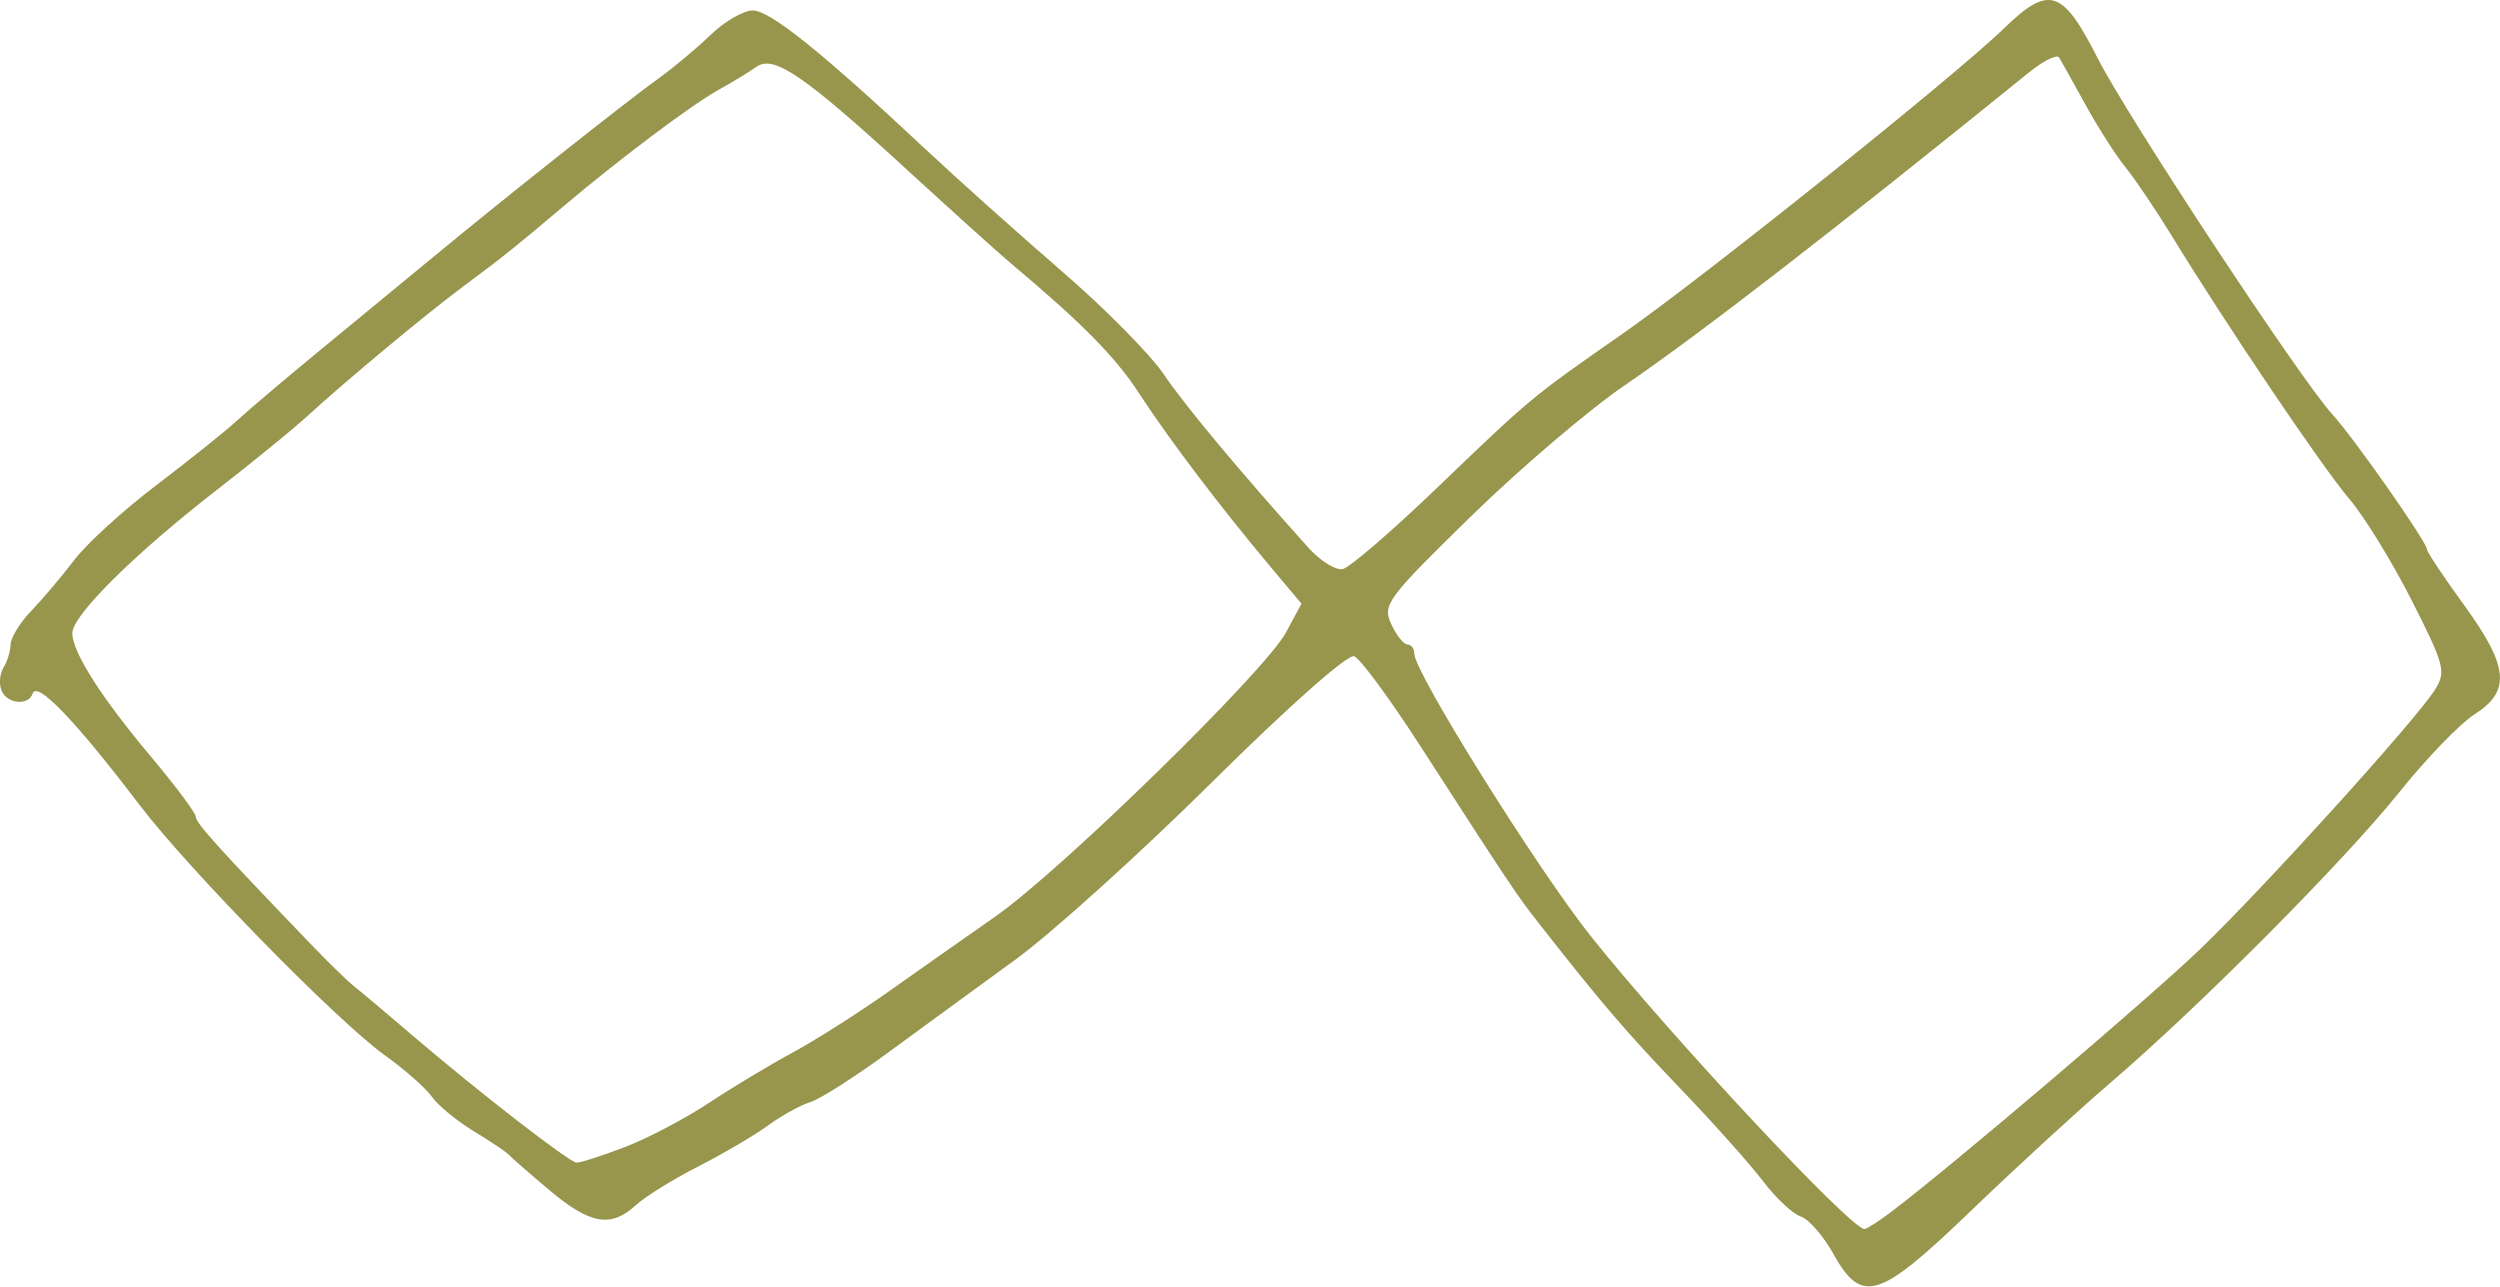
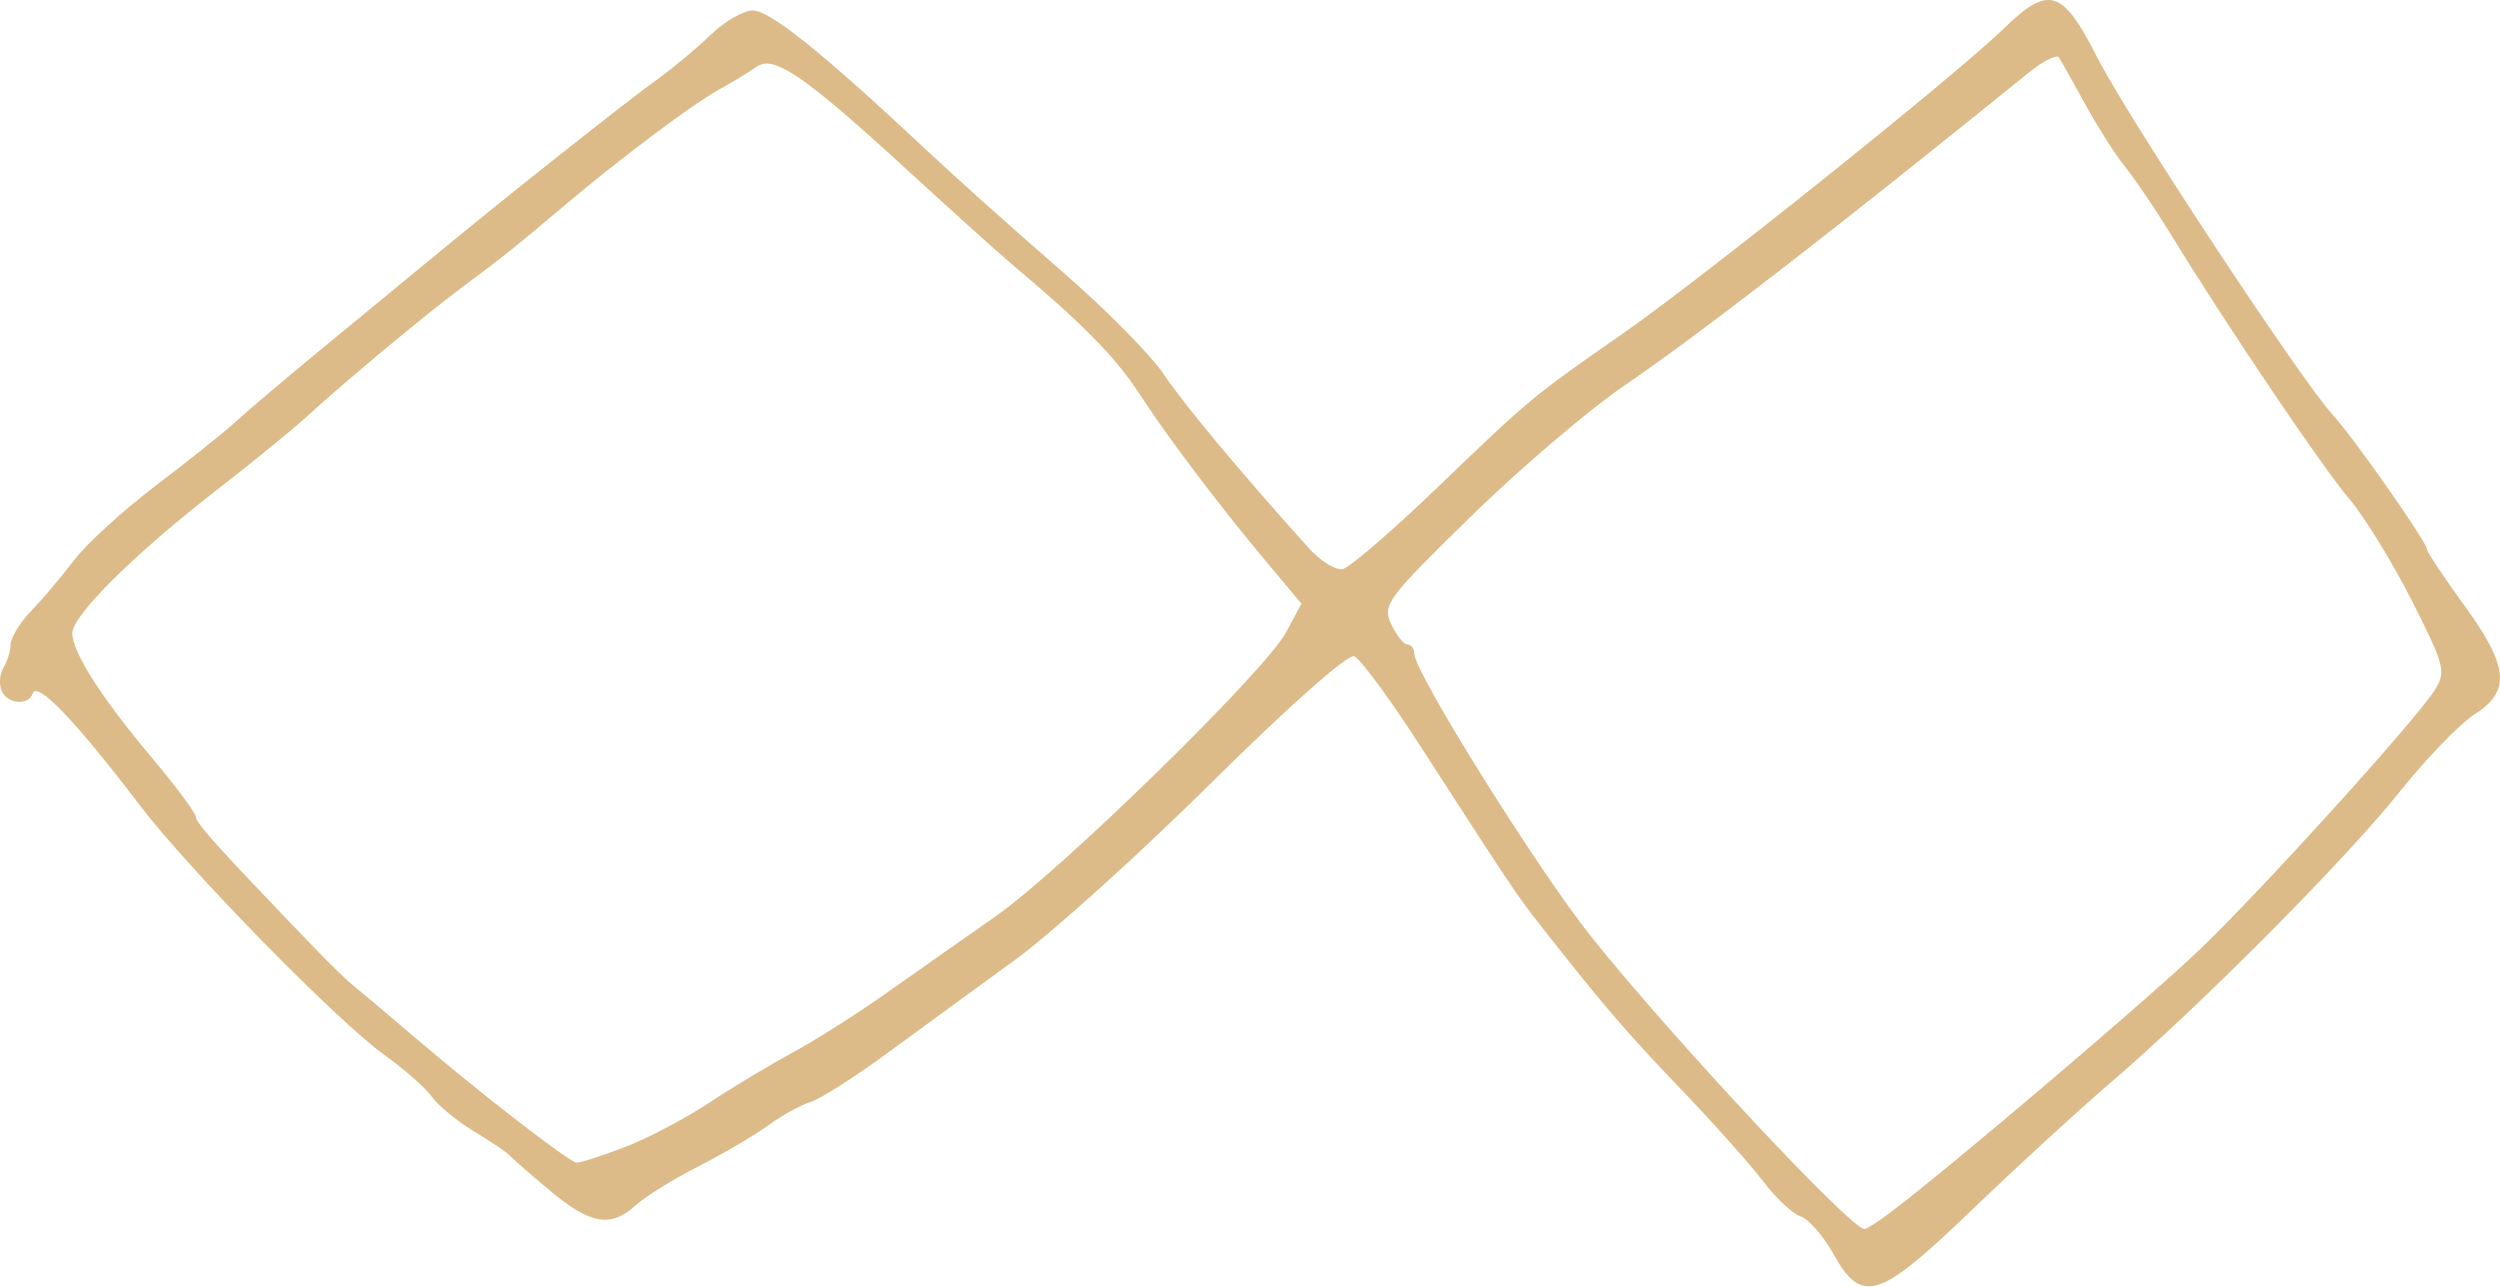
<svg xmlns="http://www.w3.org/2000/svg" width="80.34mm" height="41.337mm" viewBox="0 0 80.34 41.337" version="1.1" id="svg8">
  <defs id="defs2" />
  <g id="layer1" transform="translate(-39.36697,-60.91022)">
    <g id="g152" transform="translate(4.3811035e-7,24.87083)">
-       <path style="fill:#98964c;stroke-width:0.265" d="M 98.283,76.331 C 97.957,75.75 97.484,75.21 97.232,75.13 96.979,75.05 96.438,74.543 96.028,74.003 95.618,73.463 94.427,72.128 93.38,71.036 91.63,69.211 90.854,68.306 88.846,65.745 88.1,64.793 87.978,64.61 84.99,59.982 c -0.966,-1.496 -1.913,-2.78 -2.105,-2.854 -0.203,-0.078 -2.11,1.611 -4.565,4.043 -2.319,2.297 -5.168,4.869 -6.333,5.715 -1.164,0.846 -2.994,2.182 -4.065,2.968 -1.072,0.787 -2.203,1.508 -2.514,1.602 -0.311,0.094 -0.922,0.432 -1.359,0.751 -0.437,0.319 -1.449,0.913 -2.249,1.321 -0.8,0.408 -1.701,0.966 -2.001,1.242 -0.802,0.735 -1.467,0.619 -2.78,-0.486 -0.645,-0.543 -1.232,-1.055 -1.304,-1.138 -0.073,-0.084 -0.579,-0.423 -1.125,-0.755 -0.546,-0.332 -1.152,-0.83 -1.346,-1.108 -0.195,-0.278 -0.879,-0.88 -1.521,-1.339 -1.502,-1.073 -6.295,-5.964 -7.864,-8.027 -2.067,-2.717 -3.303,-4.007 -3.442,-3.591 -0.137,0.41 -0.836,0.334 -1.006,-0.108 -0.081,-0.211 -0.049,-0.539 0.07,-0.728 0.12,-0.189 0.221,-0.522 0.226,-0.74 0.004,-0.218 0.304,-0.705 0.666,-1.081 0.362,-0.376 0.984,-1.113 1.384,-1.638 0.399,-0.525 1.59,-1.609 2.646,-2.41 1.056,-0.801 2.217,-1.731 2.581,-2.067 0.364,-0.336 1.603,-1.385 2.754,-2.331 1.151,-0.945 2.818,-2.318 3.704,-3.05 2.233,-1.844 6.086,-4.896 7.11,-5.63 0.468,-0.336 1.215,-0.961 1.658,-1.389 0.443,-0.428 1.05,-0.778 1.348,-0.778 0.554,0 2.218,1.336 5.548,4.455 1.035,0.969 3.005,2.733 4.377,3.918 1.373,1.186 2.846,2.674 3.274,3.307 0.684,1.012 2.451,3.131 4.658,5.586 0.383,0.426 0.88,0.734 1.104,0.684 0.224,-0.05 1.585,-1.223 3.024,-2.605 3.028,-2.908 3.027,-2.908 5.934,-4.933 2.597,-1.809 10.723,-8.313 12.296,-9.842 1.44,-1.399 1.877,-1.258 3.007,0.968 0.958,1.887 6.515,10.321 7.528,11.426 0.688,0.75 3.053,4.123 3.053,4.355 0,0.083 0.536,0.888 1.191,1.788 1.436,1.974 1.512,2.77 0.333,3.515 -0.46,0.291 -1.552,1.422 -2.426,2.514 -1.757,2.195 -6.416,6.879 -9.284,9.335 -1.019,0.872 -3.011,2.701 -4.427,4.063 -3.011,2.898 -3.543,3.067 -4.467,1.422 z m 1.918,-1.392 c 1.995,-1.52 8.219,-6.815 9.85,-8.379 2.044,-1.96 6.975,-7.406 7.568,-8.358 0.361,-0.58 0.308,-0.781 -0.75,-2.869 -0.626,-1.235 -1.528,-2.701 -2.004,-3.259 -0.861,-1.008 -3.936,-5.564 -5.704,-8.452 -0.509,-0.832 -1.176,-1.82 -1.482,-2.196 -0.306,-0.376 -0.884,-1.279 -1.285,-2.007 -0.401,-0.728 -0.786,-1.416 -0.854,-1.529 -0.068,-0.114 -0.502,0.099 -0.964,0.473 -6.247,5.056 -10.602,8.426 -12.992,10.055 -1.154,0.787 -3.383,2.687 -4.954,4.223 -2.694,2.635 -2.839,2.83 -2.556,3.451 0.165,0.362 0.4,0.658 0.522,0.658 0.122,0 0.222,0.134 0.222,0.298 0,0.596 3.966,6.939 5.686,9.095 2.565,3.214 8.34,9.393 8.779,9.393 0.075,0 0.487,-0.268 0.917,-0.595 z M 59.418,72.914 c 0.73,-0.277 1.951,-0.917 2.715,-1.422 0.763,-0.505 1.983,-1.238 2.711,-1.631 0.728,-0.392 2.11,-1.271 3.072,-1.952 0.962,-0.681 2.508,-1.768 3.435,-2.415 2.109,-1.471 8.671,-7.885 9.341,-9.128 l 0.499,-0.926 -1.03,-1.228 c -1.6,-1.907 -3.246,-4.083 -4.189,-5.533 -0.76,-1.171 -1.831,-2.255 -4.137,-4.191 -0.374,-0.314 -1.846,-1.641 -3.271,-2.948 -3.358,-3.082 -4.331,-3.75 -4.888,-3.353 -0.231,0.165 -0.778,0.497 -1.215,0.738 -0.863,0.477 -3.199,2.232 -5.008,3.763 -1.526,1.291 -1.949,1.629 -3.194,2.552 -1.185,0.879 -3.801,3.056 -5.02,4.176 -0.441,0.405 -1.754,1.476 -2.918,2.379 -2.637,2.046 -4.63,4.022 -4.63,4.591 0,0.613 0.935,2.076 2.566,4.016 0.772,0.918 1.403,1.768 1.403,1.888 0,0.198 0.744,1.021 3.758,4.155 0.539,0.56 1.134,1.139 1.323,1.286 0.189,0.147 1.058,0.878 1.931,1.625 2.1,1.796 4.978,4.025 5.223,4.046 0.108,0.009 0.793,-0.211 1.522,-0.488 z" id="path154" />
+       <path style="fill:#ddbb88;stroke-width:0.265" d="M 98.283,76.331 C 97.957,75.75 97.484,75.21 97.232,75.13 96.979,75.05 96.438,74.543 96.028,74.003 95.618,73.463 94.427,72.128 93.38,71.036 91.63,69.211 90.854,68.306 88.846,65.745 88.1,64.793 87.978,64.61 84.99,59.982 c -0.966,-1.496 -1.913,-2.78 -2.105,-2.854 -0.203,-0.078 -2.11,1.611 -4.565,4.043 -2.319,2.297 -5.168,4.869 -6.333,5.715 -1.164,0.846 -2.994,2.182 -4.065,2.968 -1.072,0.787 -2.203,1.508 -2.514,1.602 -0.311,0.094 -0.922,0.432 -1.359,0.751 -0.437,0.319 -1.449,0.913 -2.249,1.321 -0.8,0.408 -1.701,0.966 -2.001,1.242 -0.802,0.735 -1.467,0.619 -2.78,-0.486 -0.645,-0.543 -1.232,-1.055 -1.304,-1.138 -0.073,-0.084 -0.579,-0.423 -1.125,-0.755 -0.546,-0.332 -1.152,-0.83 -1.346,-1.108 -0.195,-0.278 -0.879,-0.88 -1.521,-1.339 -1.502,-1.073 -6.295,-5.964 -7.864,-8.027 -2.067,-2.717 -3.303,-4.007 -3.442,-3.591 -0.137,0.41 -0.836,0.334 -1.006,-0.108 -0.081,-0.211 -0.049,-0.539 0.07,-0.728 0.12,-0.189 0.221,-0.522 0.226,-0.74 0.004,-0.218 0.304,-0.705 0.666,-1.081 0.362,-0.376 0.984,-1.113 1.384,-1.638 0.399,-0.525 1.59,-1.609 2.646,-2.41 1.056,-0.801 2.217,-1.731 2.581,-2.067 0.364,-0.336 1.603,-1.385 2.754,-2.331 1.151,-0.945 2.818,-2.318 3.704,-3.05 2.233,-1.844 6.086,-4.896 7.11,-5.63 0.468,-0.336 1.215,-0.961 1.658,-1.389 0.443,-0.428 1.05,-0.778 1.348,-0.778 0.554,0 2.218,1.336 5.548,4.455 1.035,0.969 3.005,2.733 4.377,3.918 1.373,1.186 2.846,2.674 3.274,3.307 0.684,1.012 2.451,3.131 4.658,5.586 0.383,0.426 0.88,0.734 1.104,0.684 0.224,-0.05 1.585,-1.223 3.024,-2.605 3.028,-2.908 3.027,-2.908 5.934,-4.933 2.597,-1.809 10.723,-8.313 12.296,-9.842 1.44,-1.399 1.877,-1.258 3.007,0.968 0.958,1.887 6.515,10.321 7.528,11.426 0.688,0.75 3.053,4.123 3.053,4.355 0,0.083 0.536,0.888 1.191,1.788 1.436,1.974 1.512,2.77 0.333,3.515 -0.46,0.291 -1.552,1.422 -2.426,2.514 -1.757,2.195 -6.416,6.879 -9.284,9.335 -1.019,0.872 -3.011,2.701 -4.427,4.063 -3.011,2.898 -3.543,3.067 -4.467,1.422 z m 1.918,-1.392 c 1.995,-1.52 8.219,-6.815 9.85,-8.379 2.044,-1.96 6.975,-7.406 7.568,-8.358 0.361,-0.58 0.308,-0.781 -0.75,-2.869 -0.626,-1.235 -1.528,-2.701 -2.004,-3.259 -0.861,-1.008 -3.936,-5.564 -5.704,-8.452 -0.509,-0.832 -1.176,-1.82 -1.482,-2.196 -0.306,-0.376 -0.884,-1.279 -1.285,-2.007 -0.401,-0.728 -0.786,-1.416 -0.854,-1.529 -0.068,-0.114 -0.502,0.099 -0.964,0.473 -6.247,5.056 -10.602,8.426 -12.992,10.055 -1.154,0.787 -3.383,2.687 -4.954,4.223 -2.694,2.635 -2.839,2.83 -2.556,3.451 0.165,0.362 0.4,0.658 0.522,0.658 0.122,0 0.222,0.134 0.222,0.298 0,0.596 3.966,6.939 5.686,9.095 2.565,3.214 8.34,9.393 8.779,9.393 0.075,0 0.487,-0.268 0.917,-0.595 z M 59.418,72.914 c 0.73,-0.277 1.951,-0.917 2.715,-1.422 0.763,-0.505 1.983,-1.238 2.711,-1.631 0.728,-0.392 2.11,-1.271 3.072,-1.952 0.962,-0.681 2.508,-1.768 3.435,-2.415 2.109,-1.471 8.671,-7.885 9.341,-9.128 l 0.499,-0.926 -1.03,-1.228 c -1.6,-1.907 -3.246,-4.083 -4.189,-5.533 -0.76,-1.171 -1.831,-2.255 -4.137,-4.191 -0.374,-0.314 -1.846,-1.641 -3.271,-2.948 -3.358,-3.082 -4.331,-3.75 -4.888,-3.353 -0.231,0.165 -0.778,0.497 -1.215,0.738 -0.863,0.477 -3.199,2.232 -5.008,3.763 -1.526,1.291 -1.949,1.629 -3.194,2.552 -1.185,0.879 -3.801,3.056 -5.02,4.176 -0.441,0.405 -1.754,1.476 -2.918,2.379 -2.637,2.046 -4.63,4.022 -4.63,4.591 0,0.613 0.935,2.076 2.566,4.016 0.772,0.918 1.403,1.768 1.403,1.888 0,0.198 0.744,1.021 3.758,4.155 0.539,0.56 1.134,1.139 1.323,1.286 0.189,0.147 1.058,0.878 1.931,1.625 2.1,1.796 4.978,4.025 5.223,4.046 0.108,0.009 0.793,-0.211 1.522,-0.488 z" id="path154" />
    </g>
  </g>
</svg>
